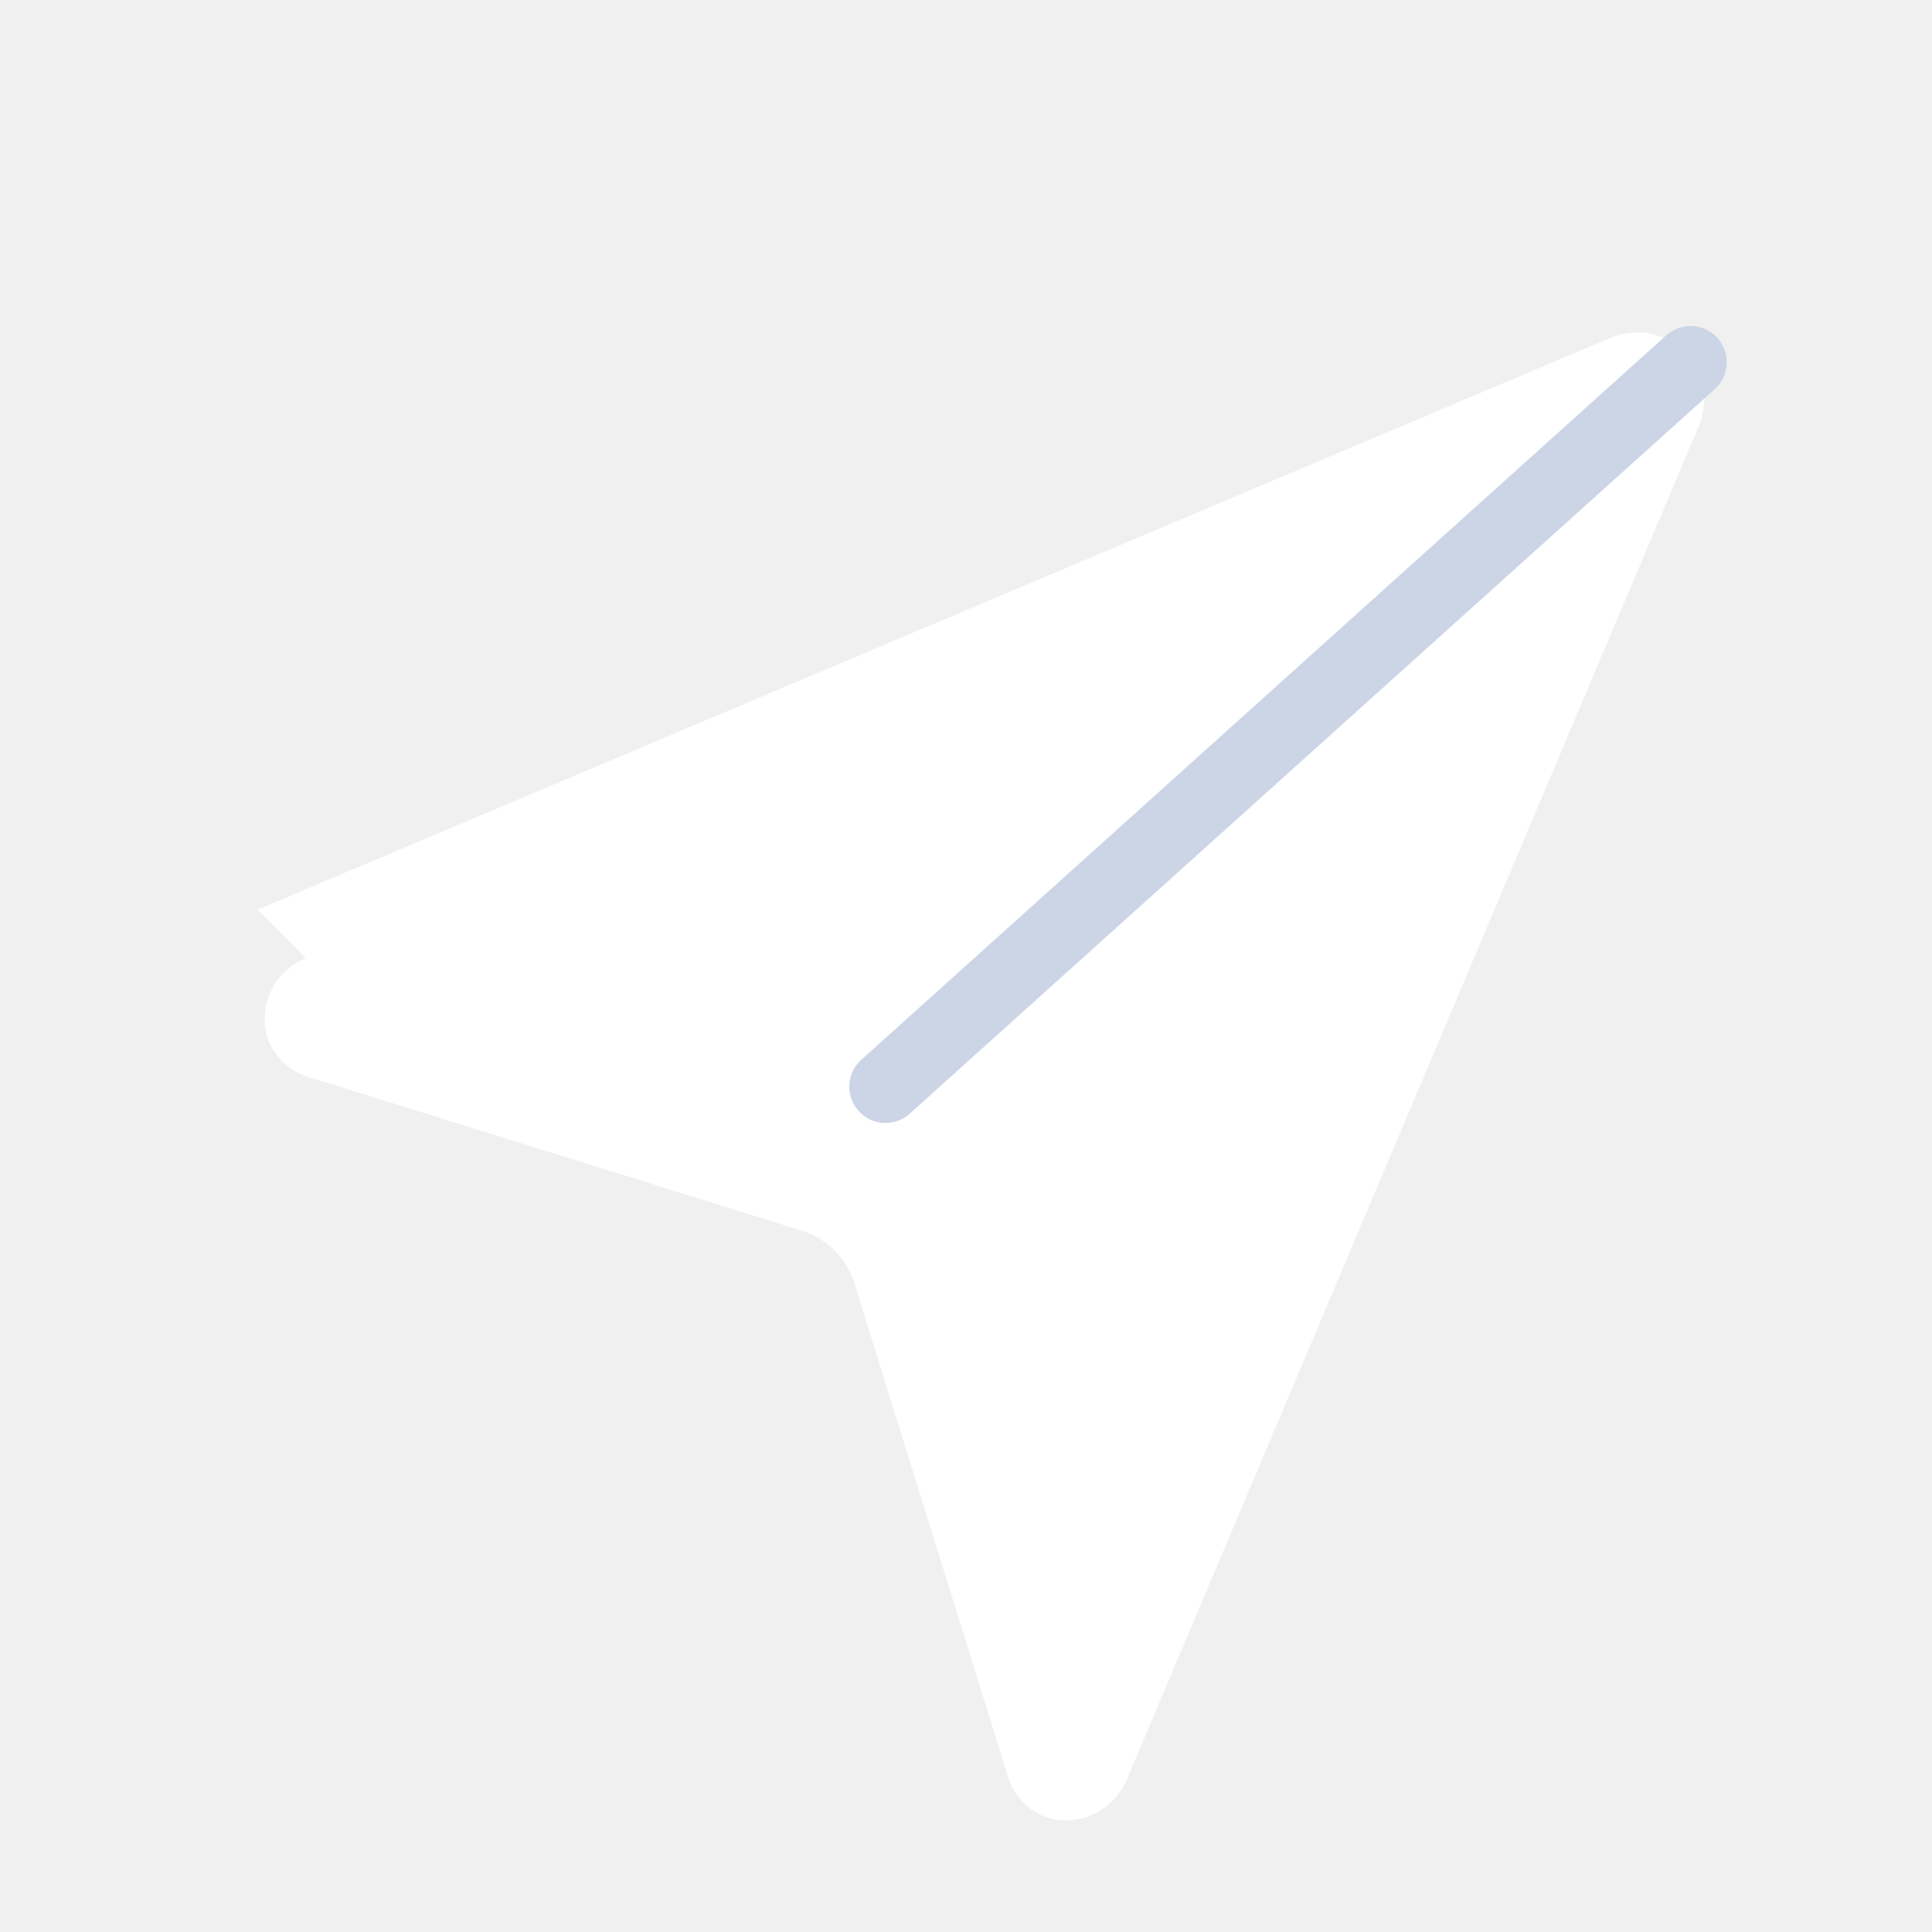
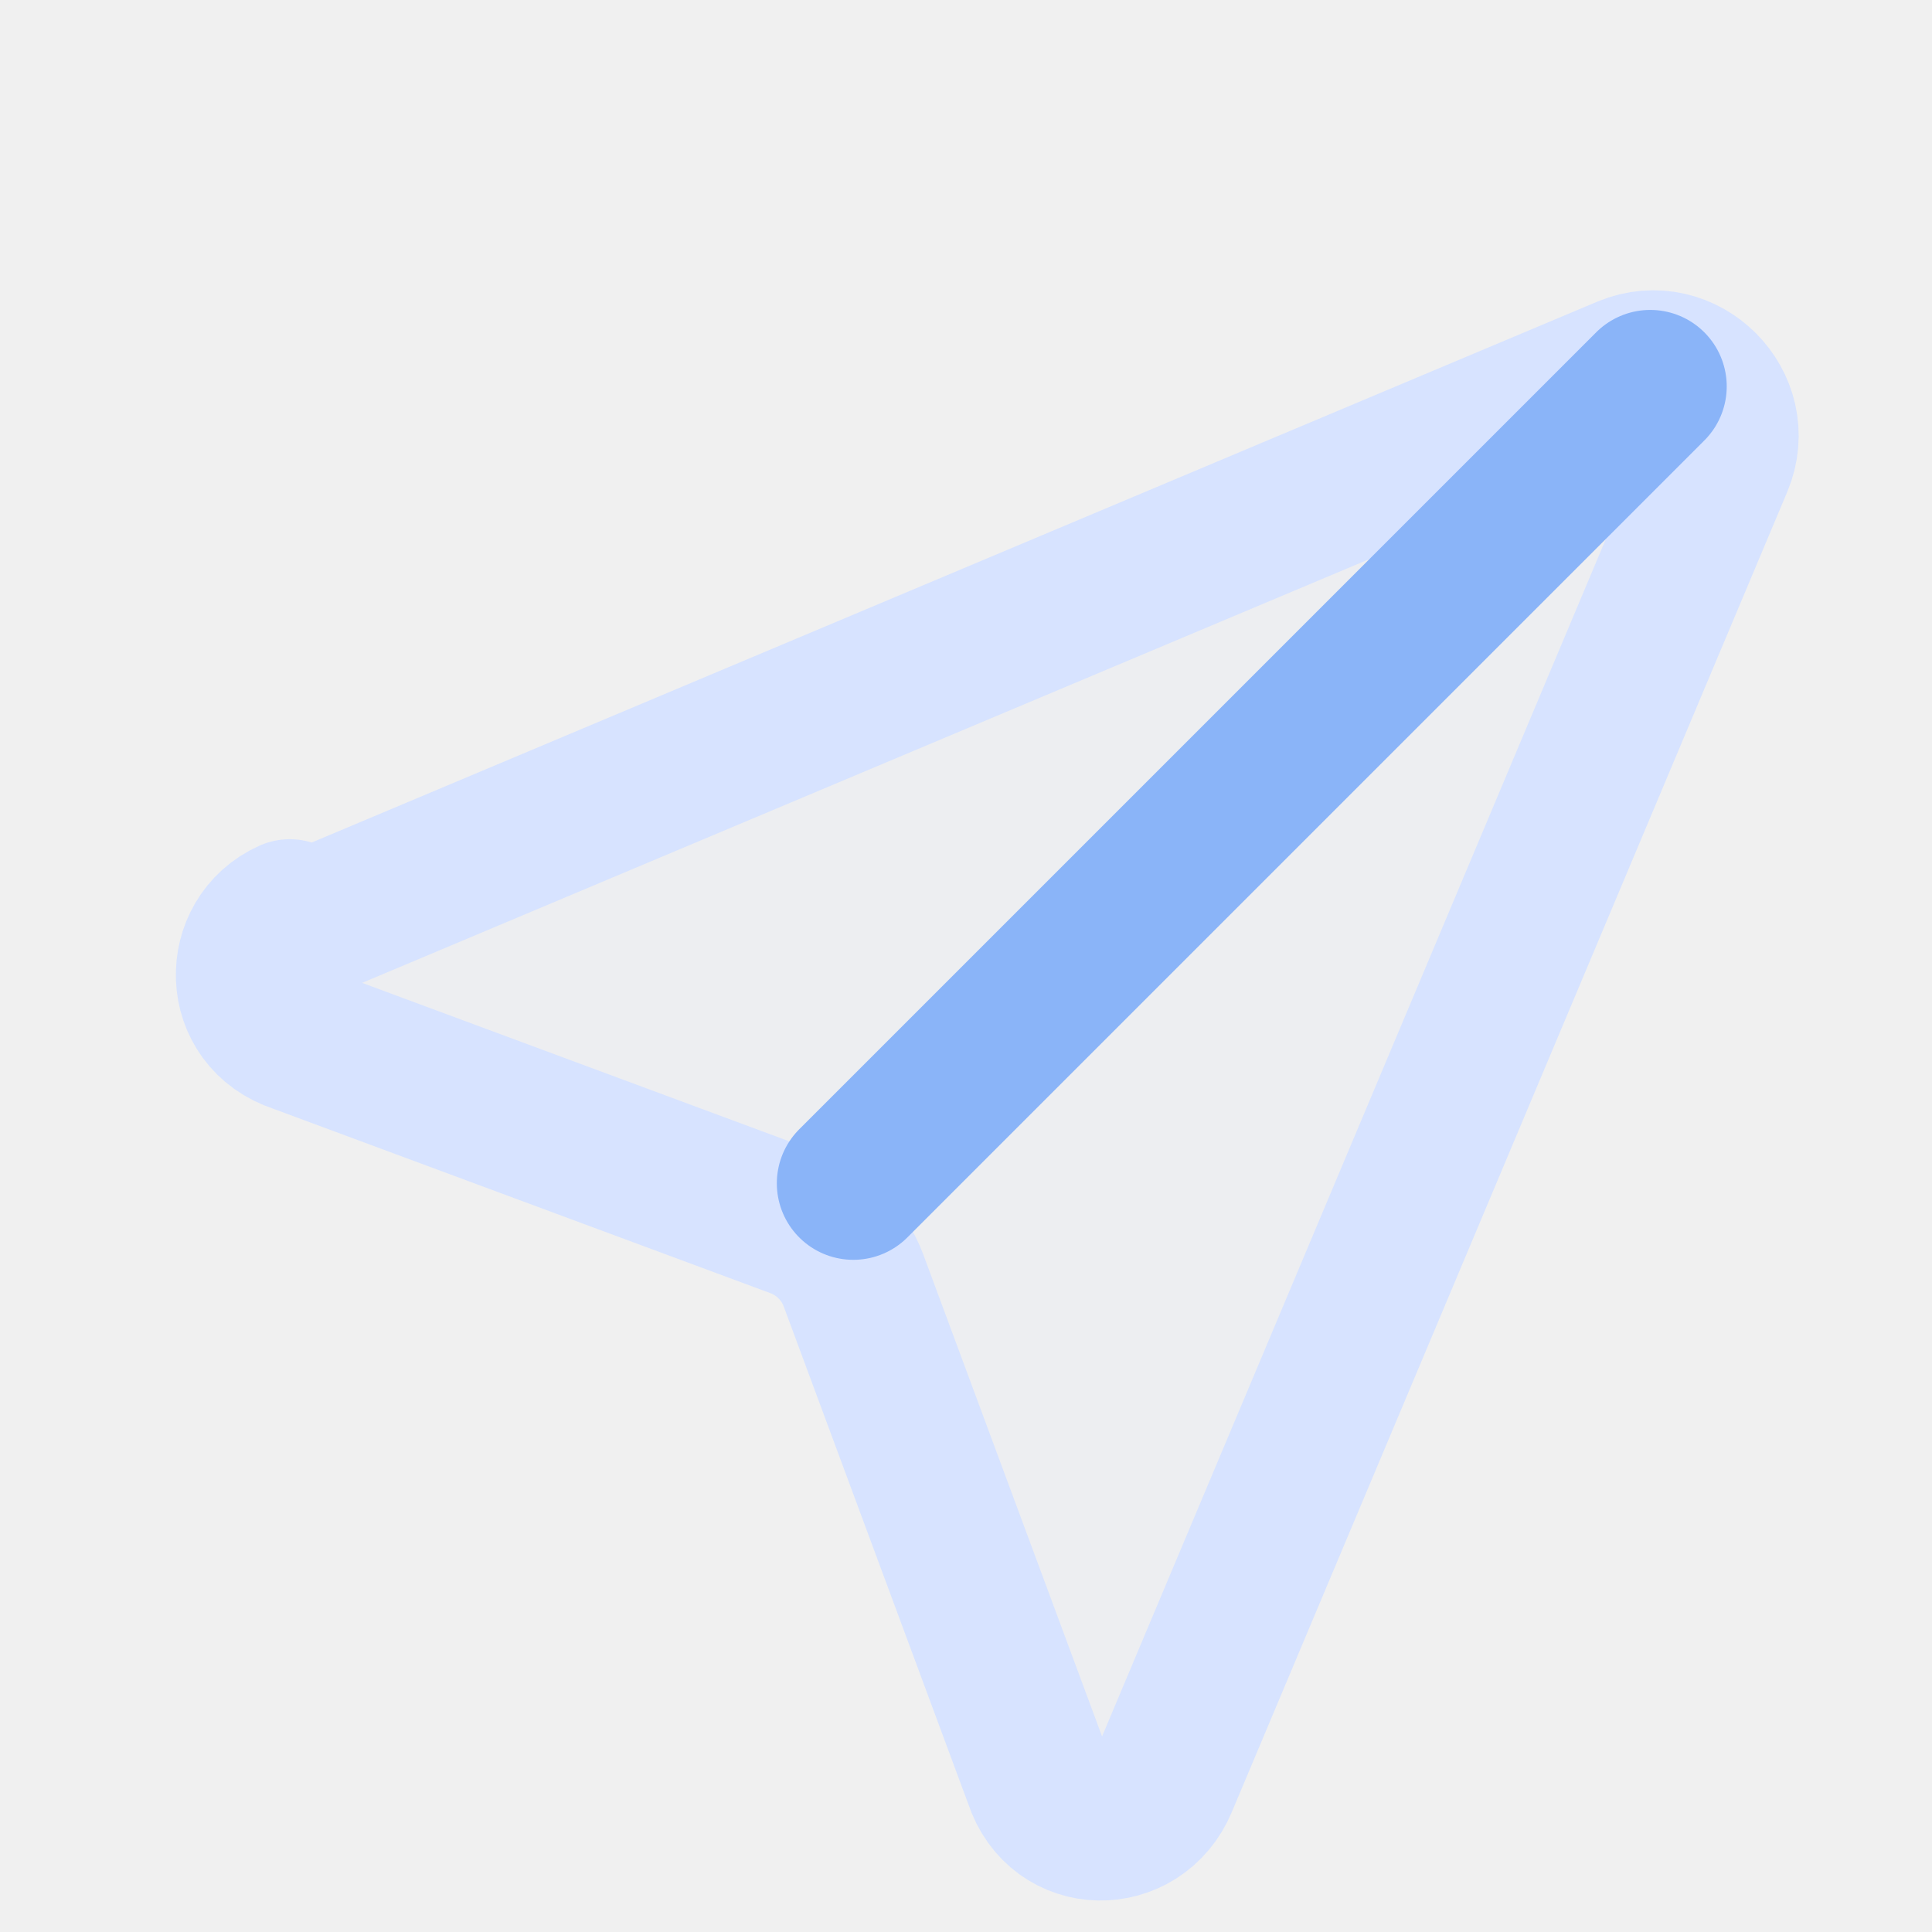
<svg xmlns="http://www.w3.org/2000/svg" viewBox="0 0 24 24" fill="none">
-   <path d="M3.2 11.3 20 4.2c.7-.3 1.4.4 1.1 1.1l-7.1 16.8c-.3.7-1.3.7-1.5-.1l-1.9-6.1a1 1 0 0 0-.6-.6l-6.1-1.9c-.8-.2-.8-1.2-.1-1.5z" fill="#ffffff" />
-   <path d="M21 4.5 11 13.5" stroke="#cbd5e6" stroke-width="0.9" stroke-linecap="round" fill="none" />
+   <path d="M3.8 11.5 20.2 4.6c.72-.3 1.45.43 1.15 1.15l-6.9 16.4c-.3.72-1.3.72-1.55-.05l-2.3-6.2c-.12-.32-.38-.58-.7-.7l-6.2-2.3c-.77-.25-.77-1.25-.1-1.55z" fill="#D7E3FF" fill-opacity="0.10" />
+   <path d="M3.8 11.5 20.2 4.6c.72-.3 1.45.43 1.15 1.15l-6.9 16.4c-.3.72-1.3.72-1.55-.05l-2.3-6.2c-.12-.32-.38-.58-.7-.7l-6.2-2.3c-.77-.25-.77-1.25-.1-1.55z" stroke="#D7E3FF" stroke-width="1.85" stroke-linejoin="round" />
+   <path d="M20.5 4.8 10.6 14.7" stroke="#8AB4F8" stroke-width="1.9" stroke-linecap="round" />
</svg>
